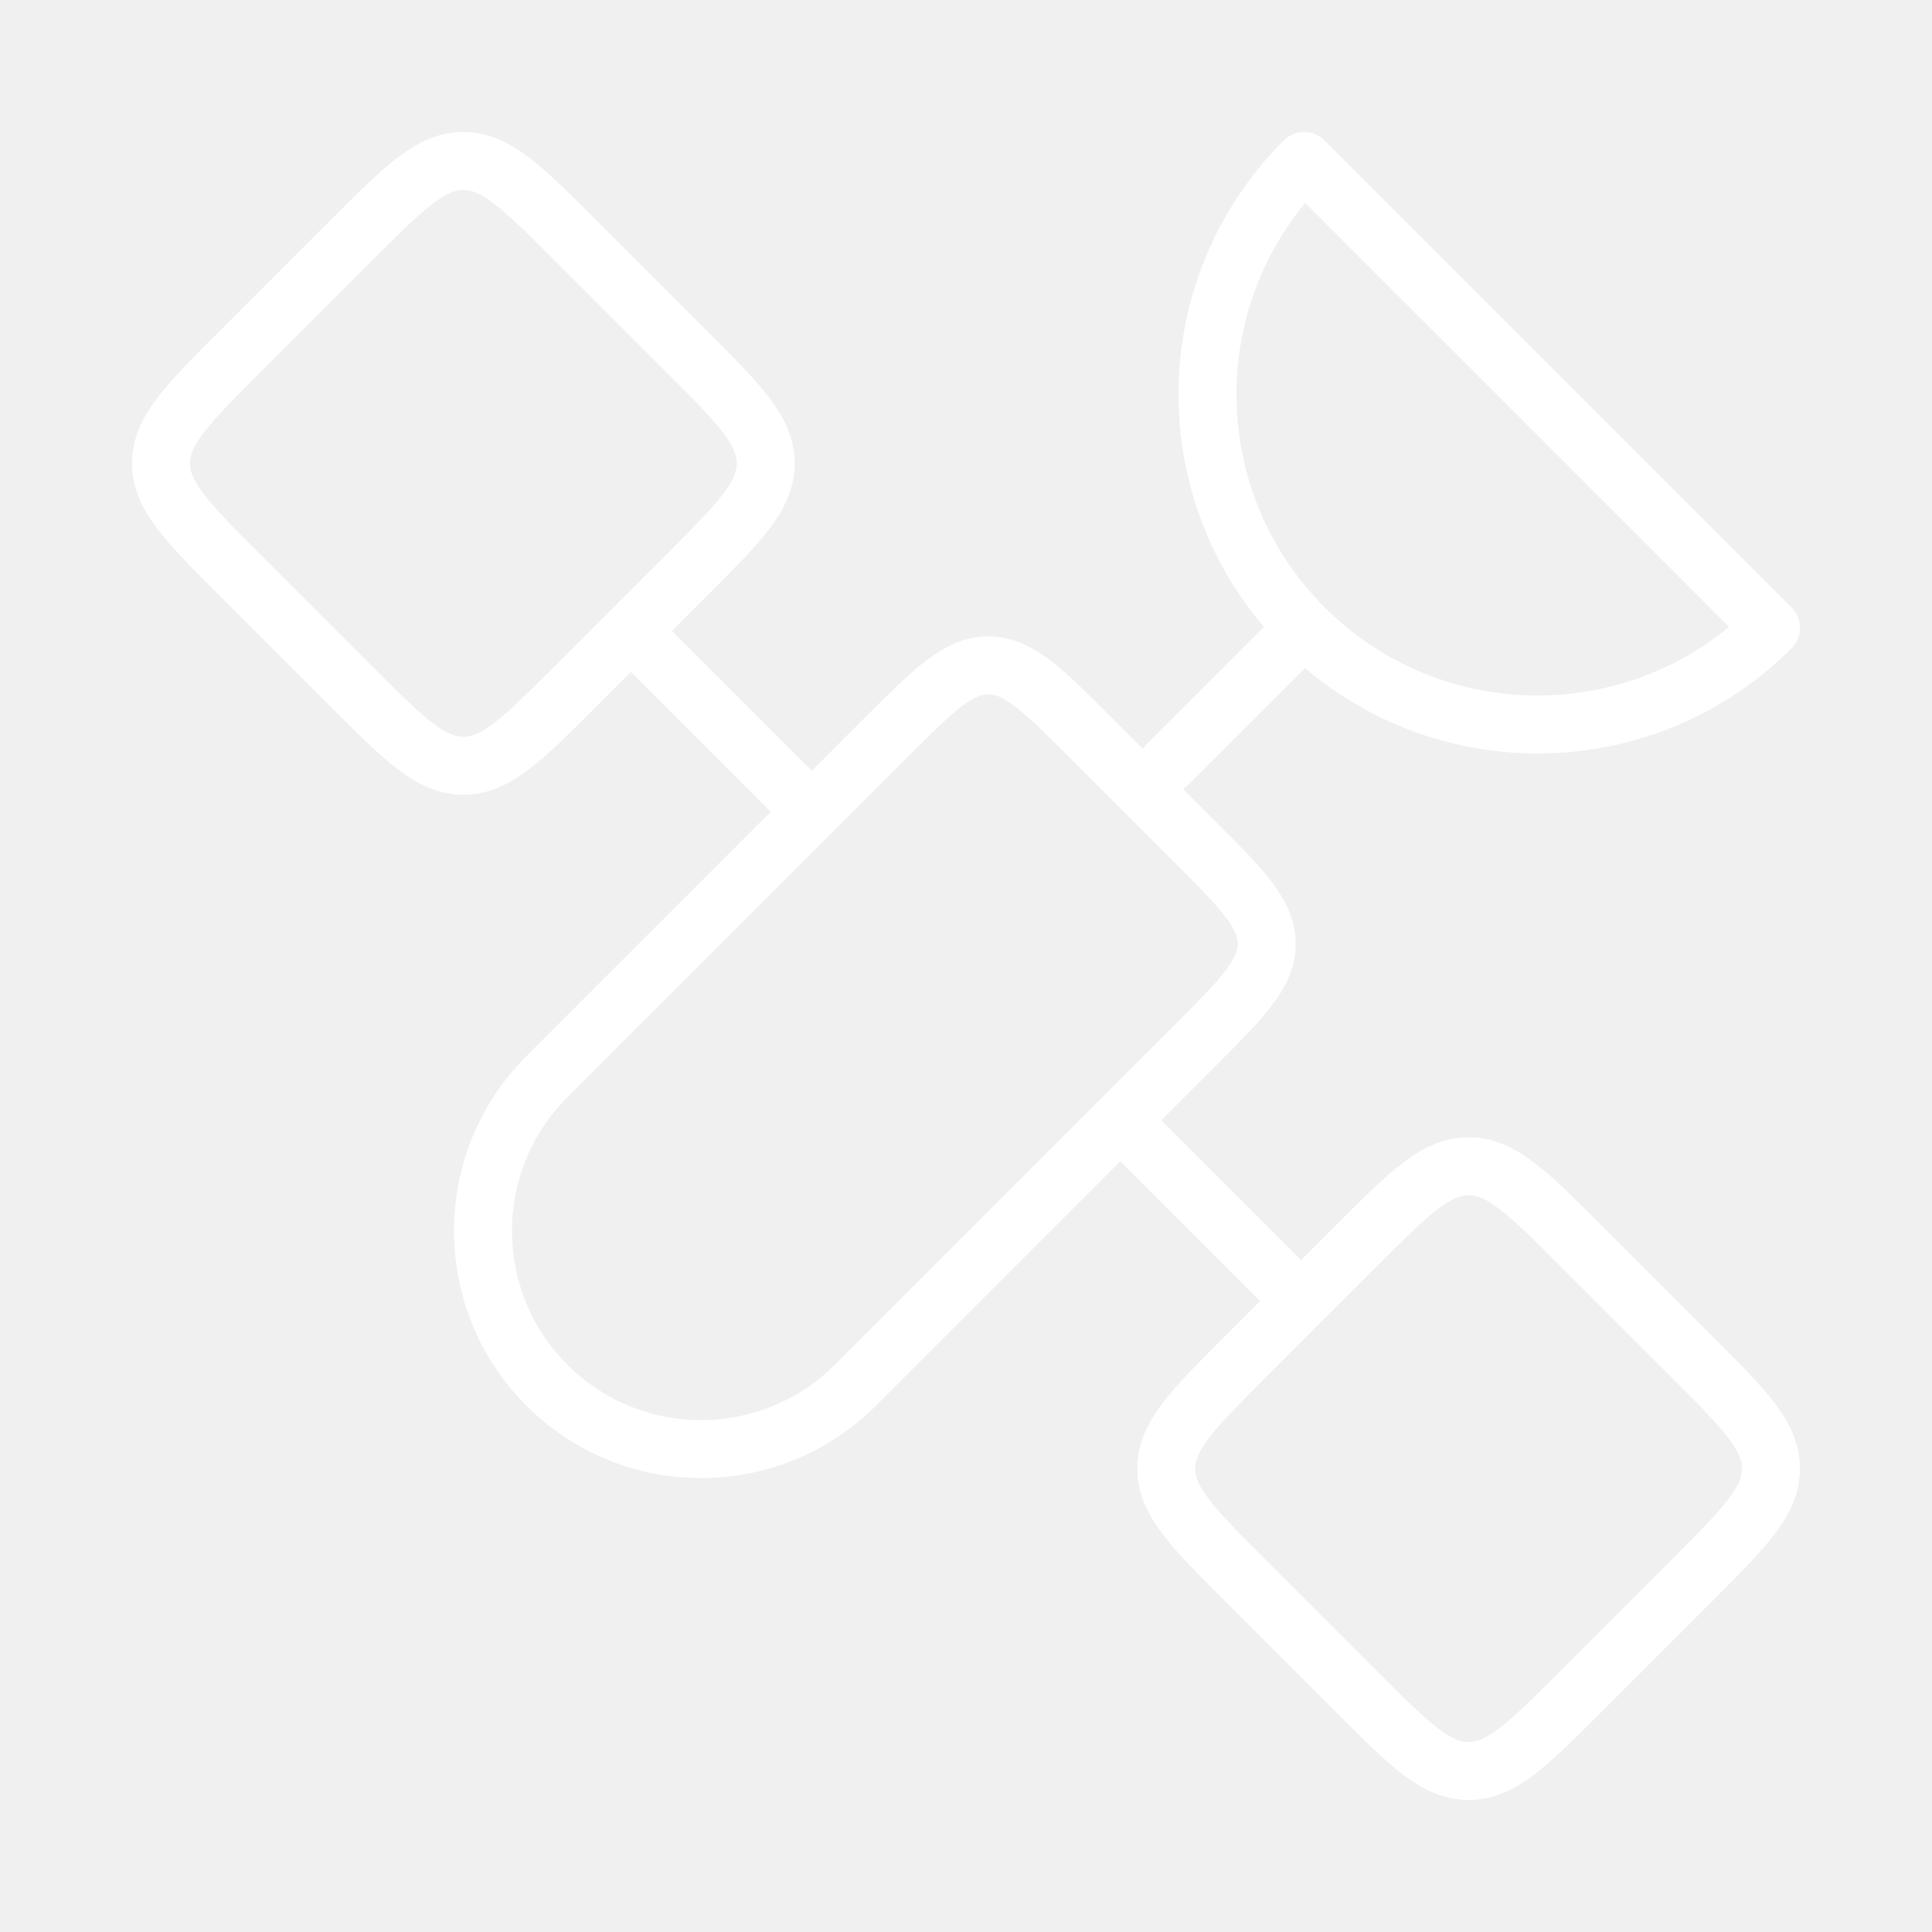
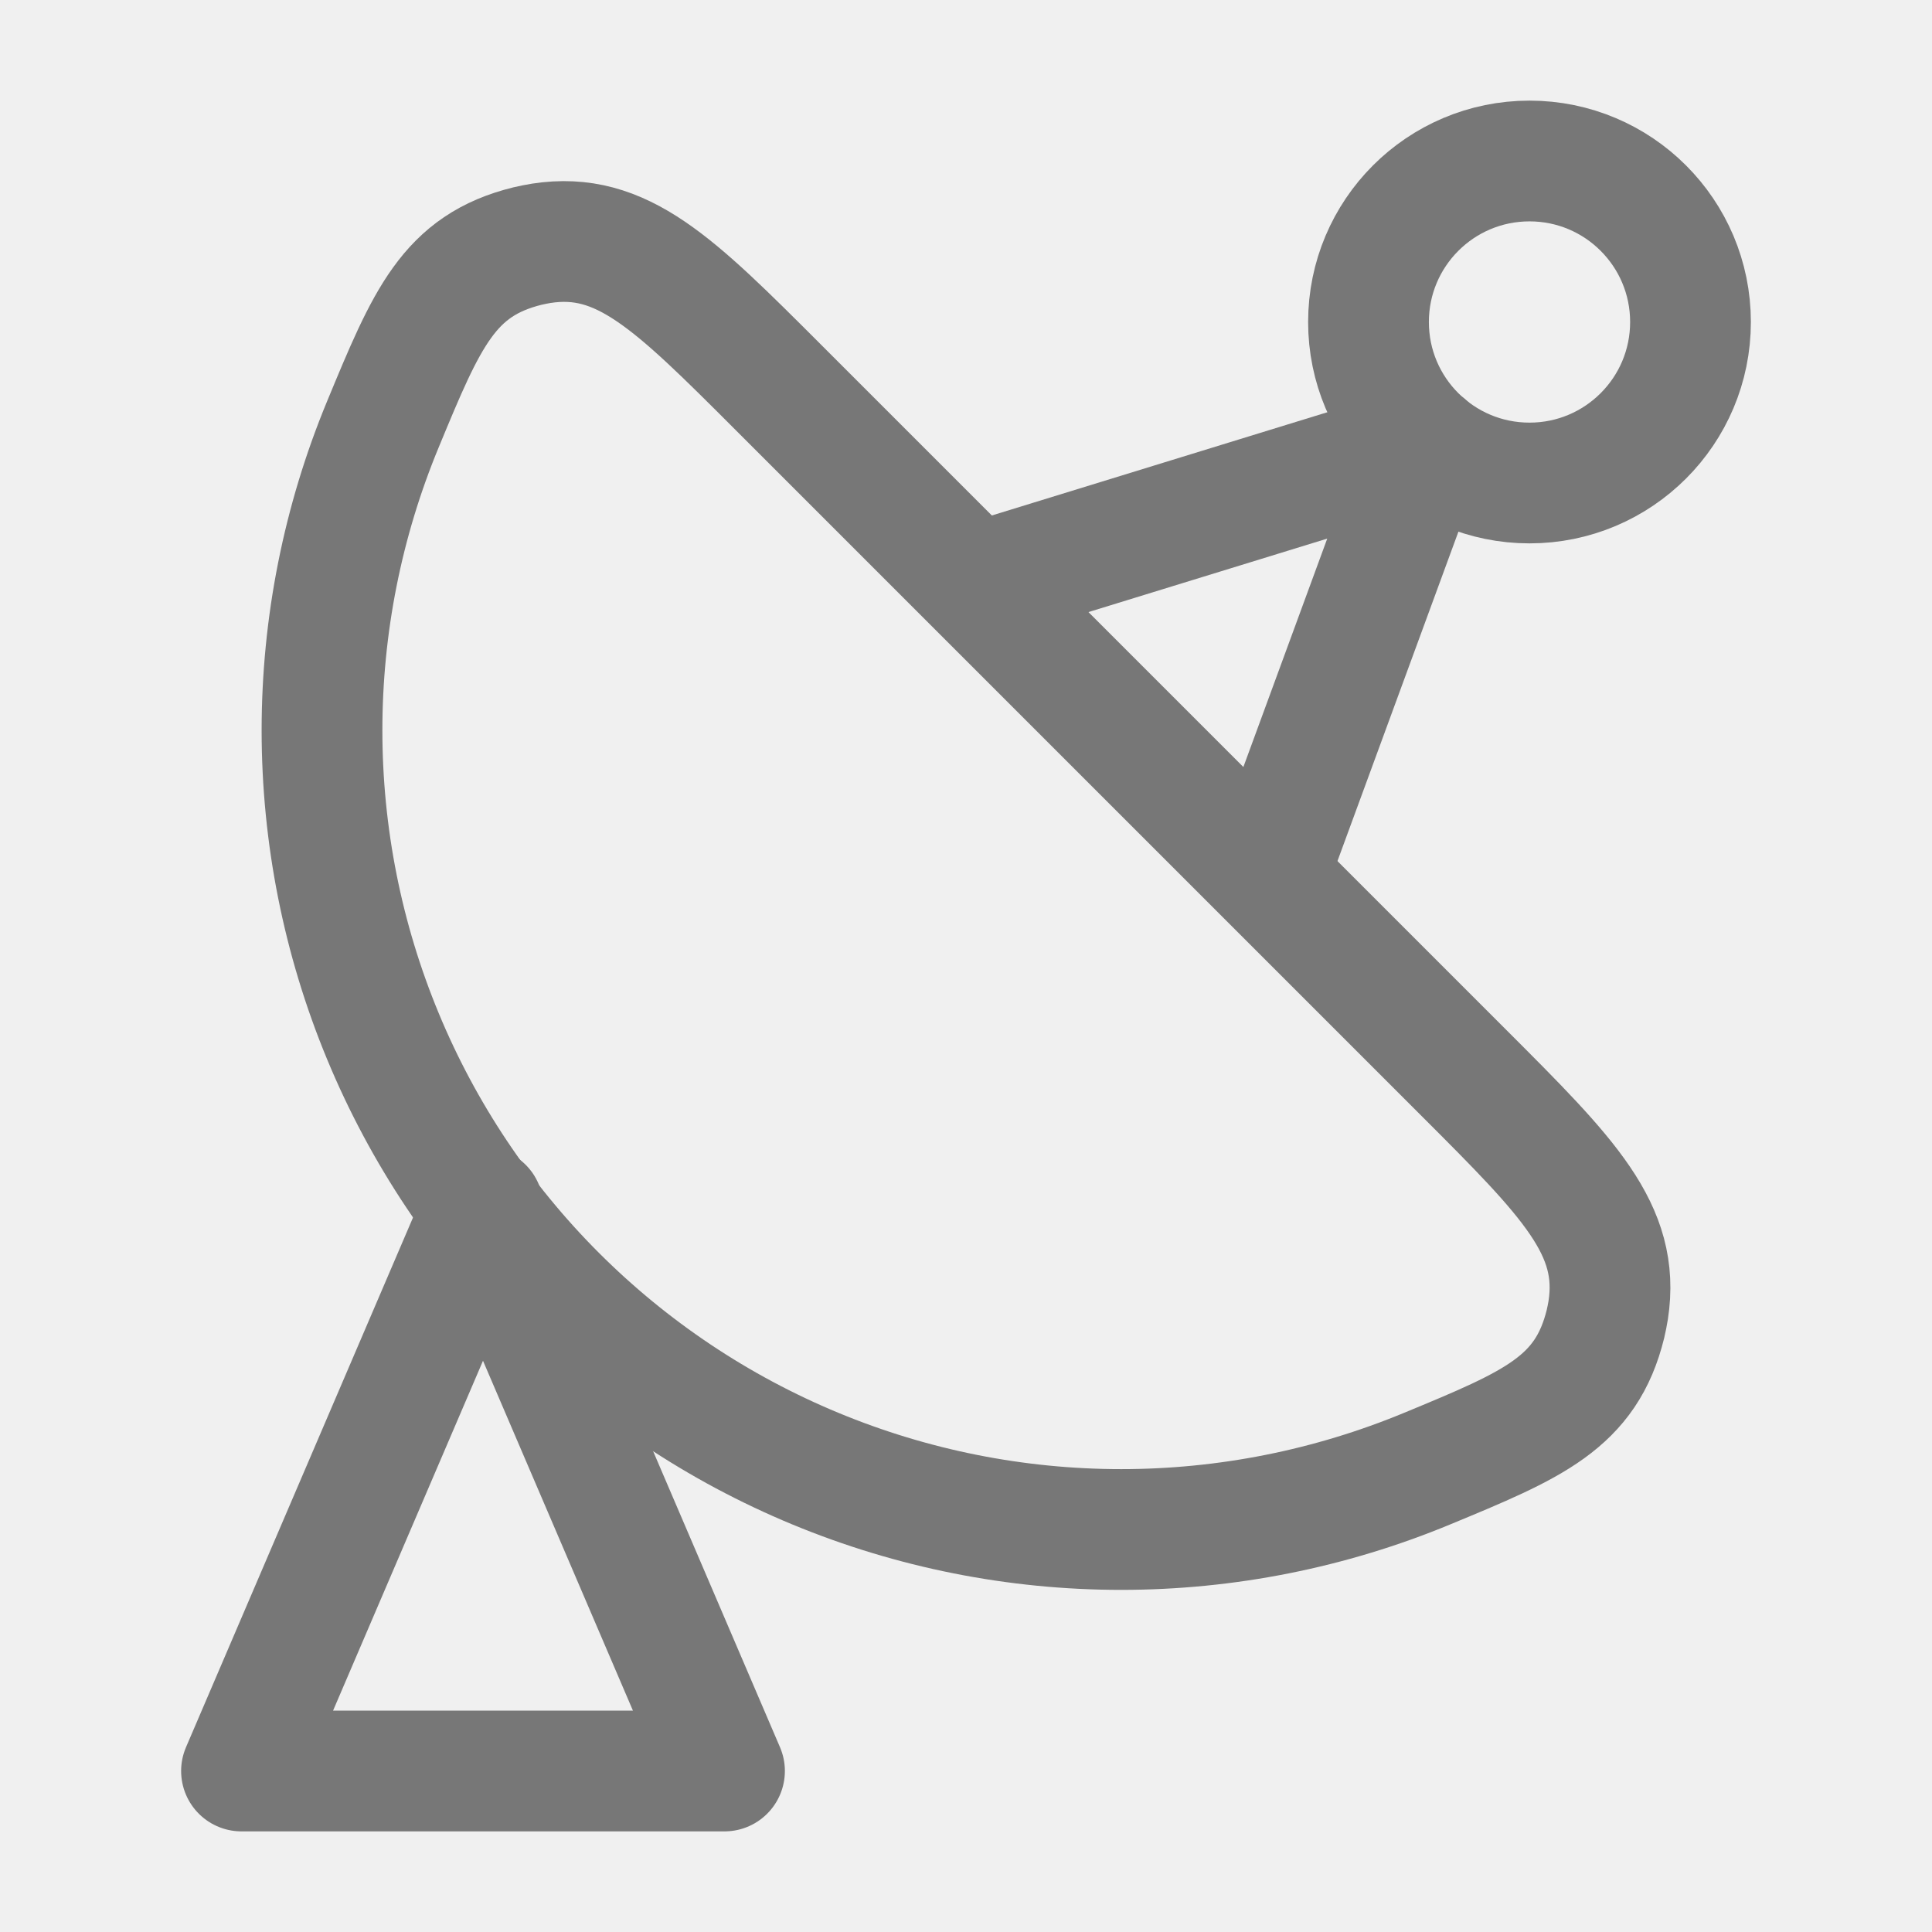
- <svg xmlns="http://www.w3.org/2000/svg" width="50" height="50" viewBox="0 0 50 50" fill="none">
-   <path d="M33.752 16.248C37.088 19.584 42.497 19.584 45.833 16.248L33.752 4.167C30.416 7.503 30.416 12.912 33.752 16.248Z" stroke-width="1.5" stroke-linecap="round" stroke-linejoin="round" stroke="white" />
-   <path d="M33.333 16.667L30.208 19.792" stroke-width="1.5" stroke-linecap="round" stroke-linejoin="round" stroke="white" />
-   <path d="M30.9 27.085C32.155 25.831 32.782 25.204 32.782 24.424C32.782 23.645 32.155 23.018 30.9 21.763L28.239 19.102C26.985 17.847 26.357 17.22 25.578 17.22C24.799 17.22 24.171 17.847 22.917 19.102L14.153 27.865C11.949 30.07 11.949 33.644 14.153 35.849C16.358 38.053 19.933 38.053 22.137 35.849L30.9 27.085Z" stroke-width="1.5" stroke-linecap="round" stroke-linejoin="round" stroke="white" />
-   <path d="M32.227 35.117L35.117 32.227C36.48 30.864 37.161 30.183 38.008 30.183C38.855 30.183 39.536 30.864 40.899 32.227L43.789 35.117C45.152 36.48 45.833 37.161 45.833 38.008C45.833 38.855 45.152 39.536 43.789 40.899L40.899 43.789C39.536 45.152 38.855 45.833 38.008 45.833C37.161 45.833 36.48 45.152 35.117 43.789L32.227 40.899C30.864 39.536 30.183 38.855 30.183 38.008C30.183 37.161 30.864 36.48 32.227 35.117Z" stroke-width="1.5" stroke-linecap="round" stroke-linejoin="round" stroke="white" />
-   <path d="M6.211 9.101L9.101 6.211C10.464 4.848 11.145 4.167 11.992 4.167C12.839 4.167 13.52 4.848 14.883 6.211L17.773 9.101C19.136 10.464 19.817 11.145 19.817 11.992C19.817 12.839 19.136 13.52 17.773 14.883L14.883 17.773C13.52 19.136 12.839 19.817 11.992 19.817C11.145 19.817 10.464 19.136 9.101 17.773L6.211 14.883C4.848 13.52 4.167 12.839 4.167 11.992C4.167 11.145 4.848 10.464 6.211 9.101Z" stroke-width="1.5" stroke-linecap="round" stroke-linejoin="round" stroke="white" />
-   <path d="M33.333 33.333L29.167 29.167M20.833 20.833L16.667 16.667" stroke-width="1.5" stroke-linecap="round" stroke-linejoin="round" stroke="white" />
+ <svg xmlns="http://www.w3.org/2000/svg" width="24" height="24" viewBox="0 0 24 24" fill="none">
+   <path d="M9 22L6 15L3 22H9Z" stroke-width="1.5" stroke-linecap="round" stroke-linejoin="round" stroke="#777777" />
+   <path d="M18.192 13.335C19.485 14.628 20.131 15.275 19.978 16.273C19.971 16.319 19.955 16.399 19.944 16.445C19.703 17.426 19.045 17.699 17.728 18.244C16.523 18.743 15.232 19 13.928 19C12.624 19 11.333 18.743 10.129 18.244C8.924 17.745 7.83 17.014 6.908 16.092C5.986 15.17 5.255 14.076 4.756 12.871C4.257 11.667 4 10.376 4 9.072C4 7.768 4.257 6.477 4.756 5.272C5.301 3.955 5.574 3.297 6.555 3.056C6.601 3.045 6.681 3.029 6.727 3.022C7.725 2.869 8.372 3.515 9.665 4.808L18.192 13.335Z" stroke-width="1.5" stroke-linecap="round" stroke-linejoin="round" stroke="#777777" />
+   <path d="M21 4C21 5.105 20.105 6 19 6C17.895 6 17 5.105 17 4C17 2.895 17.895 2 19 2C20.105 2 21 2.895 21 4Z" stroke-width="1.5" stroke="#777777" />
+   <path d="M12.5 7.133L17.713 5.529L15.877 10.529" stroke-width="1.5" stroke-linecap="round" stroke-linejoin="round" stroke="#777777" />
</svg>
